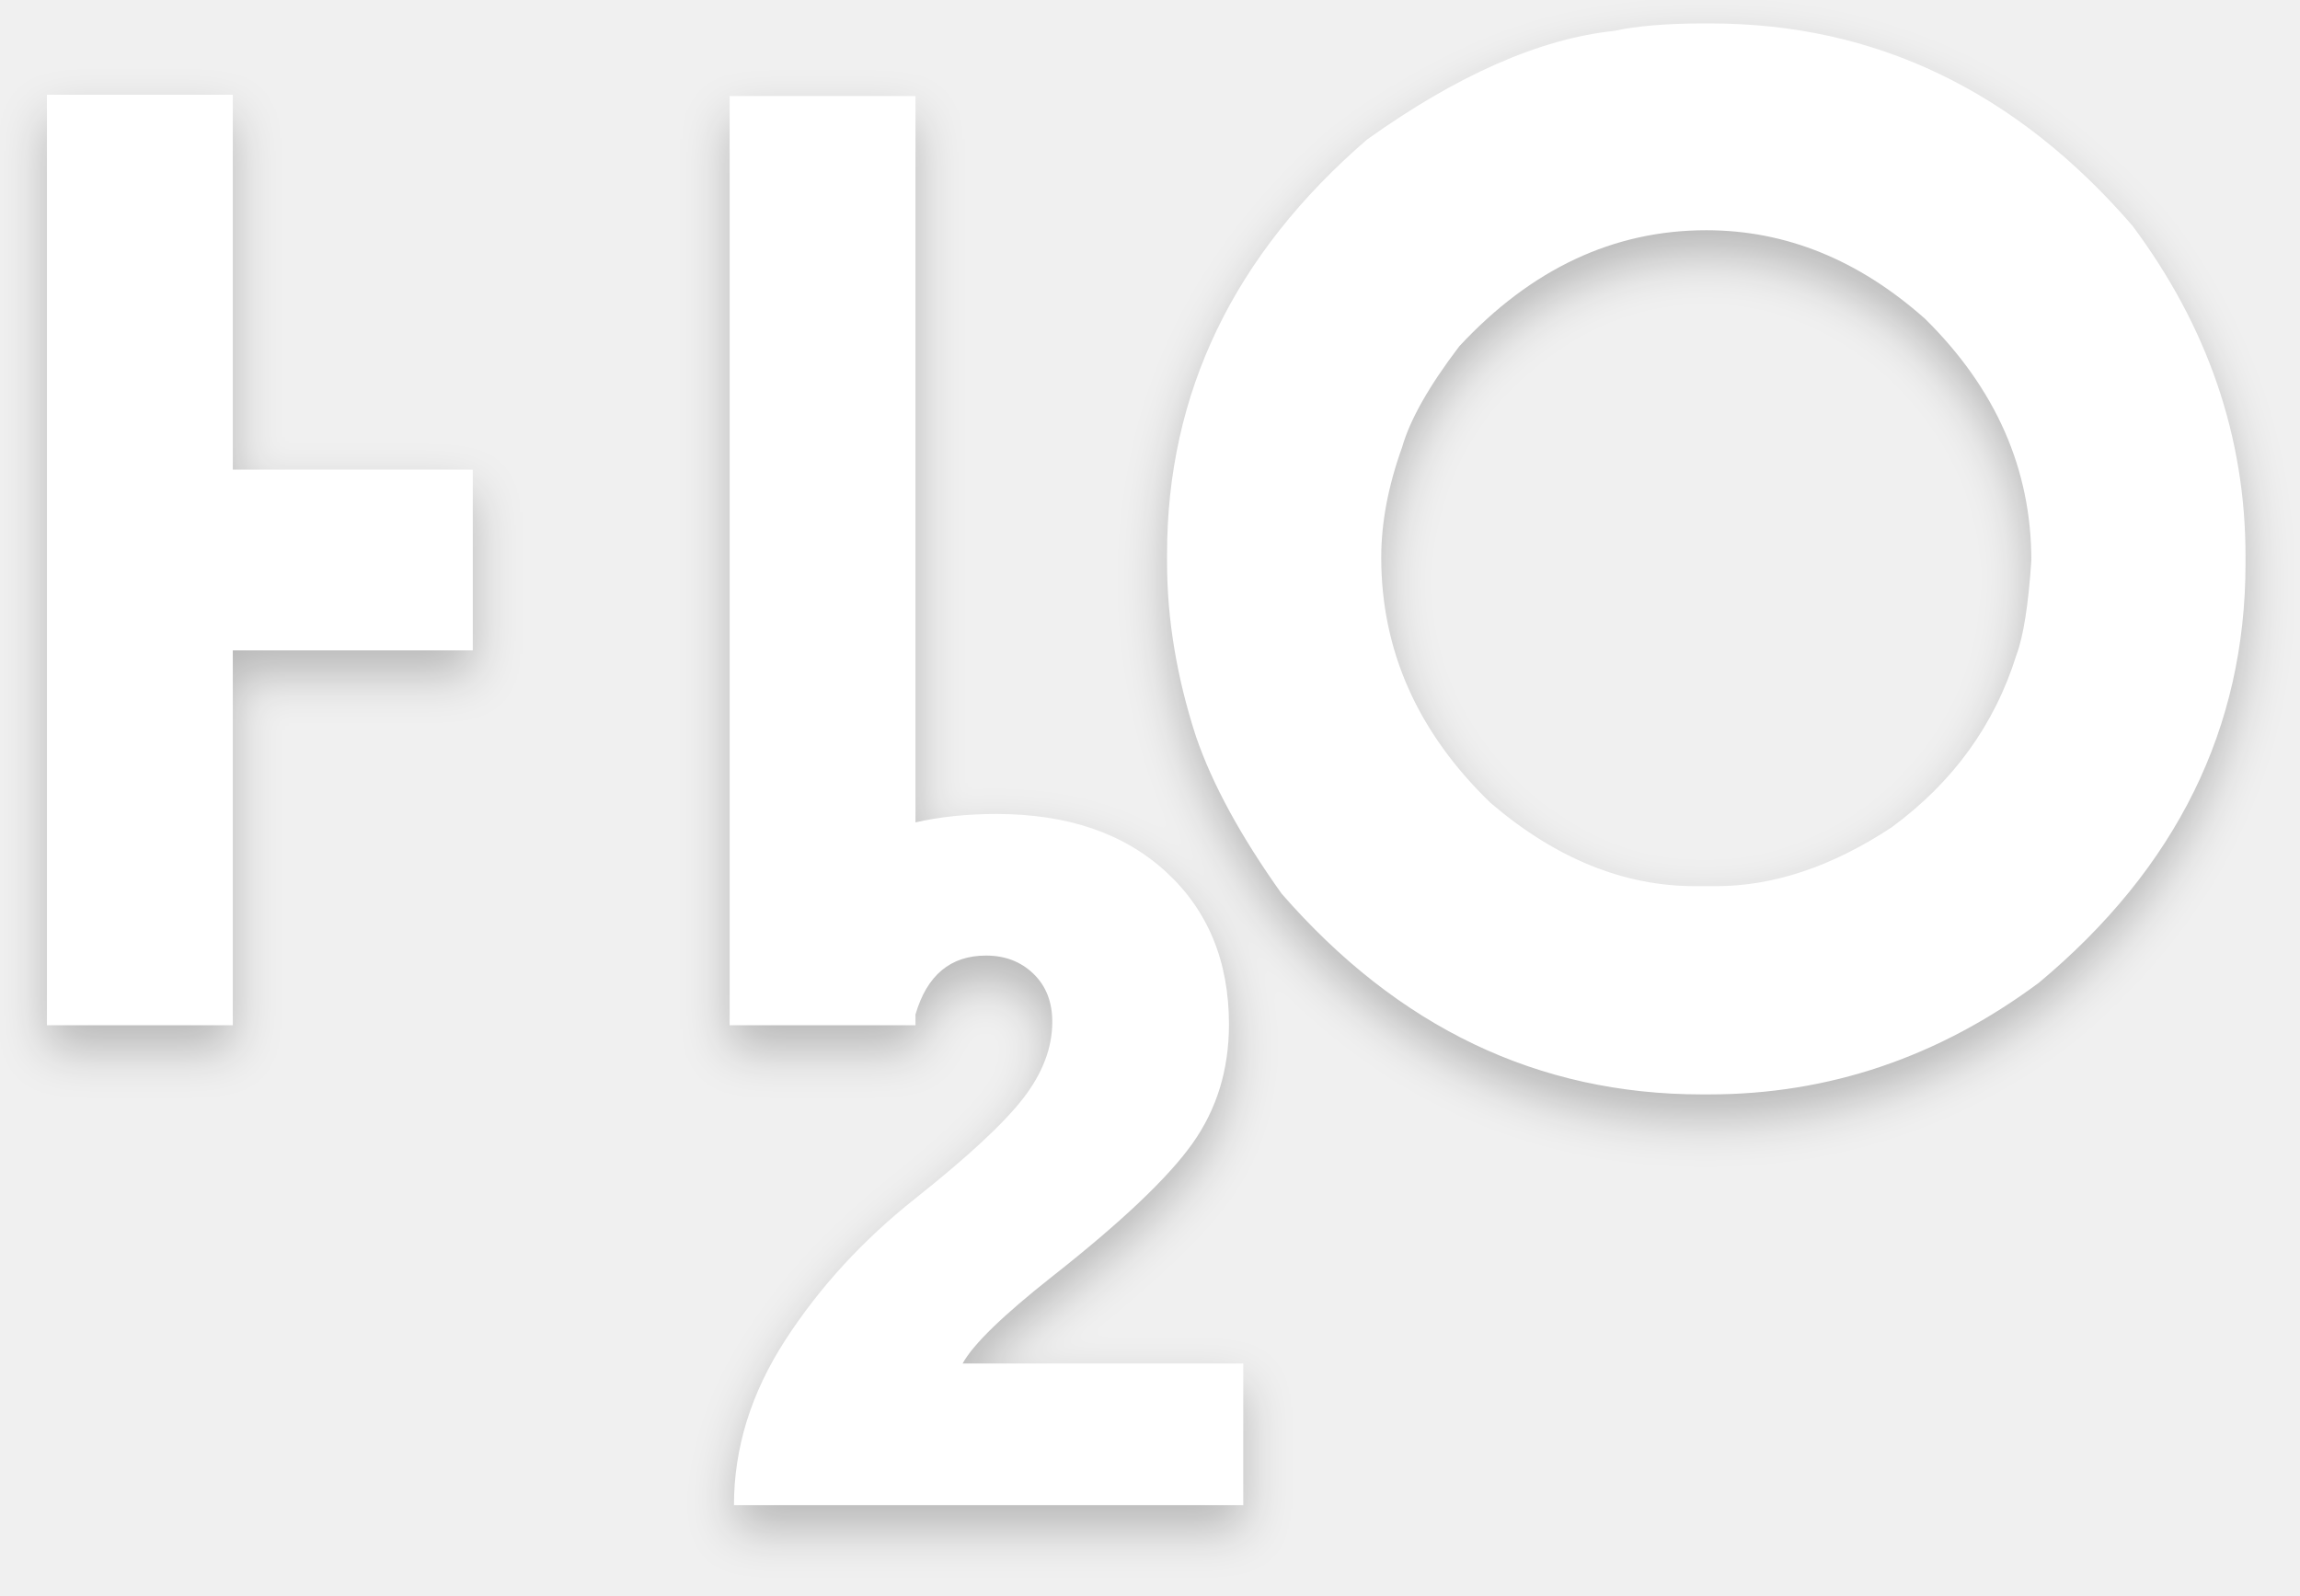
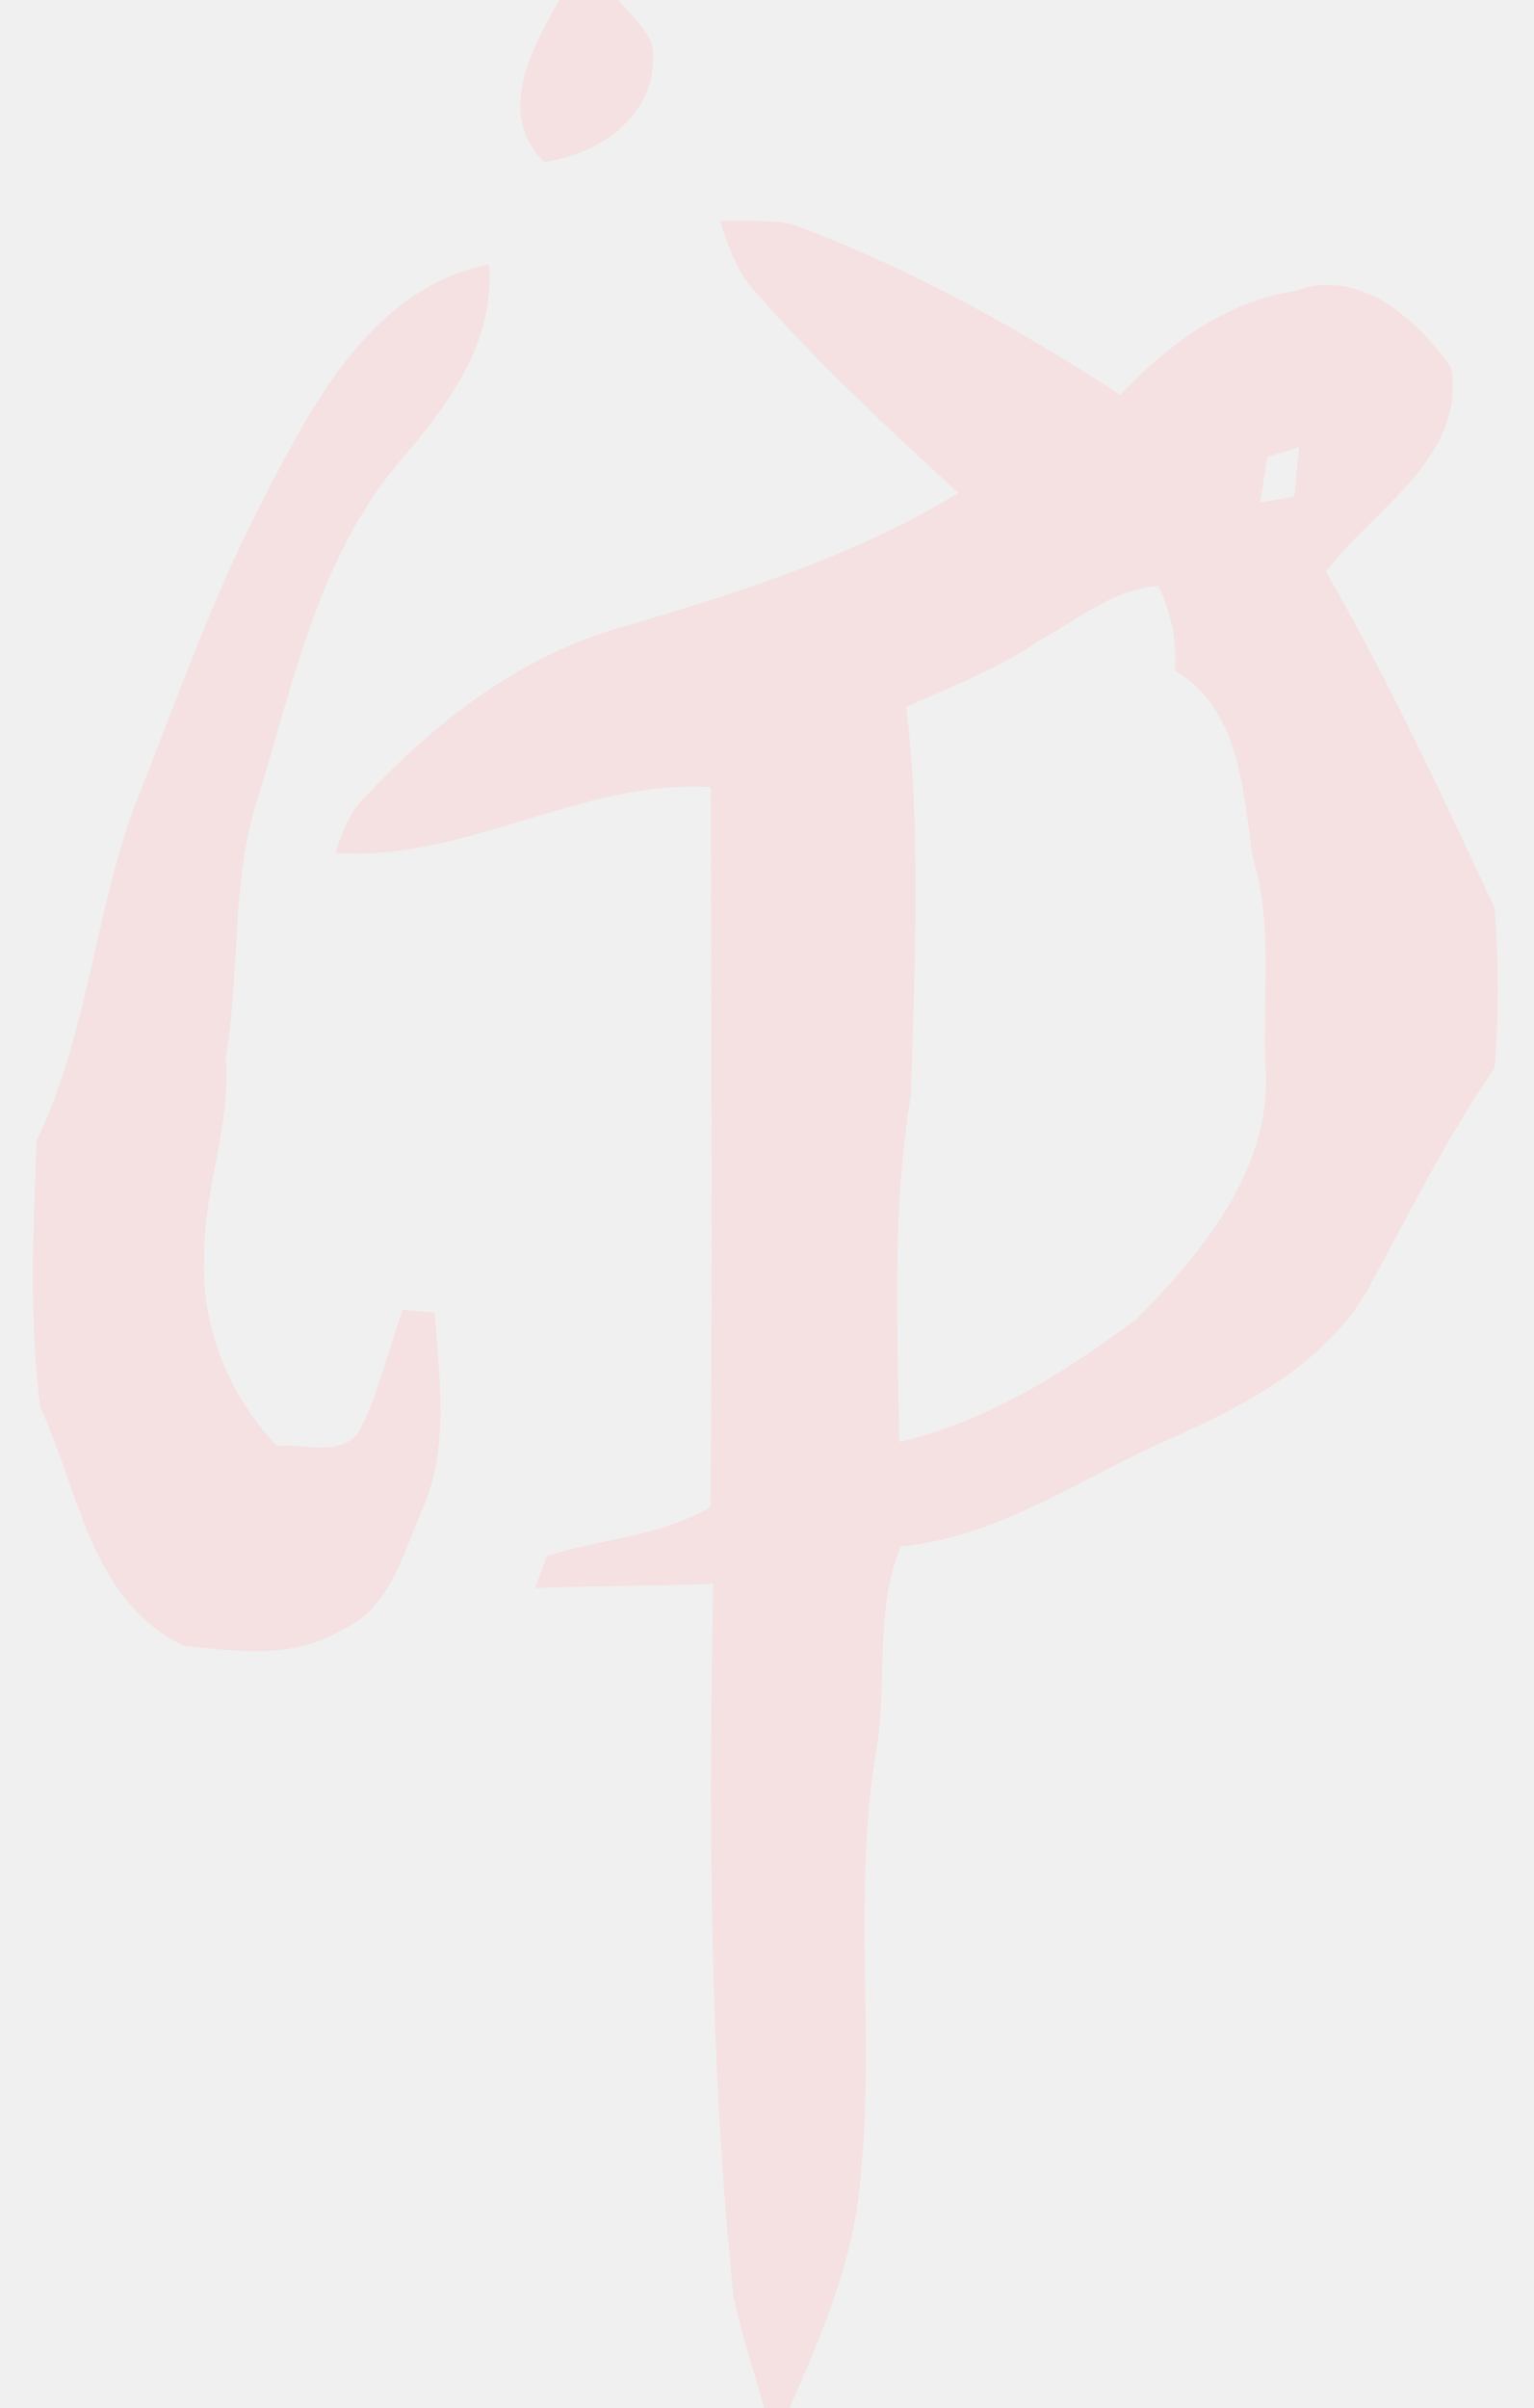
- <svg xmlns="http://www.w3.org/2000/svg" xmlns:xlink="http://www.w3.org/1999/xlink" width="98px" height="68px" viewBox="0 0 98 68" version="1.1">
-   <defs>
-     <path d="M2,4.038 L9.919,4.038 L9.919,20.014 L20.145,20.014 L20.145,27.714 L9.919,27.714 L9.919,43.69 L2,43.69 L2,4.038 Z M39.008,35.045 L39.008,4.093 L31.089,4.093 L31.089,43.69 L39.008,43.69 L39.008,43.231 C39.495,41.558 40.497,40.721 42.013,40.721 C42.825,40.721 43.498,40.979 44.033,41.496 C44.569,42.013 44.836,42.696 44.836,43.545 C44.836,44.652 44.421,45.741 43.591,46.811 C42.76,47.881 41.229,49.302 38.996,51.074 C36.763,52.845 34.917,54.857 33.459,57.108 C32.002,59.359 31.273,61.703 31.273,64.139 L52.974,64.139 L52.974,58.105 L41.016,58.105 C41.459,57.293 42.732,56.056 44.836,54.395 C47.789,52.07 49.782,50.179 50.815,48.721 C51.849,47.263 52.365,45.574 52.365,43.655 C52.365,40.961 51.47,38.793 49.68,37.15 C47.89,35.508 45.482,34.687 42.456,34.687 C41.203,34.687 40.054,34.806 39.008,35.045 Z M72.575,1 L72.892,1 C79.907,1 85.897,3.873 90.862,9.62 C94.074,13.931 95.679,18.621 95.679,23.692 L95.679,24.009 C95.679,31.023 92.742,36.982 86.869,41.883 C82.601,45.053 77.921,46.637 72.829,46.637 L72.512,46.637 C65.54,46.637 59.571,43.785 54.606,38.08 C52.873,35.65 51.658,33.421 50.961,31.393 C50.137,28.858 49.725,26.375 49.725,23.945 L49.725,23.628 C49.725,16.741 52.567,10.846 58.25,5.944 C62.096,3.197 65.603,1.655 68.772,1.317 C69.744,1.106 71.012,1 72.575,1 Z M58.853,23.755 C58.853,27.727 60.406,31.213 63.511,34.214 C66.279,36.58 69.184,37.763 72.227,37.763 L73.114,37.763 C75.565,37.763 78.058,36.929 80.594,35.26 C83.214,33.337 84.988,30.886 85.918,27.907 C86.214,27.125 86.425,25.784 86.552,23.882 C86.552,19.994 85.041,16.561 82.02,13.582 C79.189,11.068 76.083,9.811 72.702,9.811 C68.751,9.811 65.244,11.459 62.18,14.755 C60.891,16.445 60.078,17.882 59.74,19.065 C59.148,20.713 58.853,22.276 58.853,23.755 Z" id="path-1" />
-     <filter x="-50%" y="-50%" width="200%" height="200%" filterUnits="objectBoundingBox" id="filter-2">
-       <feOffset dx="0" dy="1" in="SourceAlpha" result="shadowOffsetOuter1" />
-       <feGaussianBlur stdDeviation="1" in="shadowOffsetOuter1" result="shadowBlurOuter1" />
-       <feColorMatrix values="0 0 0 0 0   0 0 0 0 0   0 0 0 0 0  0 0 0 0.236 0" type="matrix" in="shadowBlurOuter1" />
-     </filter>
-   </defs>
-   <g id="logo" stroke="none" stroke-width="1" fill="none" fill-rule="evenodd">
-     <g id="Combined-Shape">
-       <use fill="black" fill-opacity="1" filter="url(#filter-2)" xlink:href="#path-1" />
-       <use fill="#FFFFFF" fill-rule="evenodd" xlink:href="#path-1" />
-     </g>
+ <svg xmlns="http://www.w3.org/2000/svg" width="100pt" height="157pt" viewBox="0 0 100 157" version="1.1">
+   <g id="#f5e1e1ff">
+     <path fill="#f5e1e1" opacity="1.00" d=" M 36.46 0.00 L 40.34 0.00 C 41.22 1.19 42.83 2.28 42.57 3.95 C 42.62 7.66 38.84 10.16 35.47 10.55 C 32.31 7.38 34.70 3.21 36.46 0.00 Z" />
+     <path fill="#f5e1e1" opacity="1.00" d=" M 46.95 14.40 C 48.49 14.41 50.05 14.35 51.57 14.59 C 59.17 17.39 66.29 21.32 73.05 25.75 C 76.15 22.50 79.88 19.66 84.44 18.98 C 88.66 17.39 92.42 20.81 94.66 24.01 C 95.53 29.88 89.58 33.18 86.47 37.26 C 90.55 44.37 94.04 51.81 97.48 59.23 C 97.73 62.68 97.76 66.18 97.47 69.64 C 94.42 74.04 92.05 78.83 89.50 83.52 C 86.87 88.61 81.58 91.45 76.55 93.70 C 70.67 96.22 65.28 100.21 58.74 100.83 C 57.04 104.96 57.86 109.49 57.20 113.80 C 55.55 123.14 57.08 132.68 56.11 142.07 C 55.69 147.33 53.59 152.23 51.49 157.00 L 49.83 157.00 C 49.16 154.56 48.35 152.16 47.83 149.68 C 46.25 134.27 46.23 118.74 46.51 103.26 C 42.64 103.42 38.76 103.38 34.89 103.54 C 35.08 103.01 35.48 101.97 35.68 101.45 C 39.22 100.31 43.09 100.19 46.34 98.24 C 46.47 82.60 46.38 66.95 46.36 51.31 C 37.89 50.80 30.29 56.22 21.86 55.61 C 22.33 54.28 22.80 52.89 23.87 51.90 C 28.26 47.22 33.54 43.07 39.75 41.13 C 47.57 38.82 55.49 36.43 62.50 32.14 C 57.86 27.87 53.22 23.58 49.08 18.82 C 47.99 17.56 47.46 15.95 46.95 14.40 M 82.65 29.80 C 82.49 30.79 82.34 31.77 82.18 32.76 C 82.73 32.66 83.84 32.48 84.40 32.38 C 84.51 31.30 84.62 30.22 84.74 29.15 C 84.22 29.31 83.17 29.64 82.65 29.80 M 67.83 41.73 C 65.13 43.59 62.06 44.75 59.10 46.10 C 60.09 54.49 59.64 63.01 59.40 71.43 C 58.15 78.89 58.54 86.48 58.64 94.01 C 64.35 92.72 69.42 89.48 74.07 86.05 C 78.54 81.56 83.23 75.83 82.50 69.06 C 82.38 64.65 83.01 60.12 81.68 55.82 C 81.06 51.48 80.87 46.25 76.63 43.73 C 76.76 41.81 76.38 39.94 75.55 38.21 C 72.62 38.39 70.31 40.38 67.83 41.73 Z" />
+     <path fill="#f5e1e1" opacity="1.00" d=" M 17.32 32.27 C 20.48 26.10 24.47 18.66 31.89 17.25 C 32.31 22.36 29.16 26.48 26.03 30.13 C 20.88 36.23 19.19 44.22 16.93 51.66 C 15.01 57.25 15.70 63.24 14.72 68.99 C 15.08 73.41 13.26 77.58 13.31 81.97 C 13.10 86.51 14.95 91.02 18.07 94.29 C 19.82 94.09 22.07 95.02 23.37 93.42 C 24.69 90.89 25.31 88.07 26.26 85.40 C 26.78 85.44 27.82 85.54 28.34 85.59 C 28.66 89.93 29.34 94.55 27.44 98.65 C 26.23 101.44 25.39 104.92 22.32 106.24 C 19.26 108.20 15.43 107.65 12.01 107.32 C 5.89 104.40 5.17 97.21 2.62 91.72 C 1.89 85.99 2.18 80.15 2.38 74.38 C 5.93 67.04 6.20 58.66 9.32 51.17 C 11.84 44.80 14.12 38.33 17.32 32.27 Z" />
  </g>
</svg>
